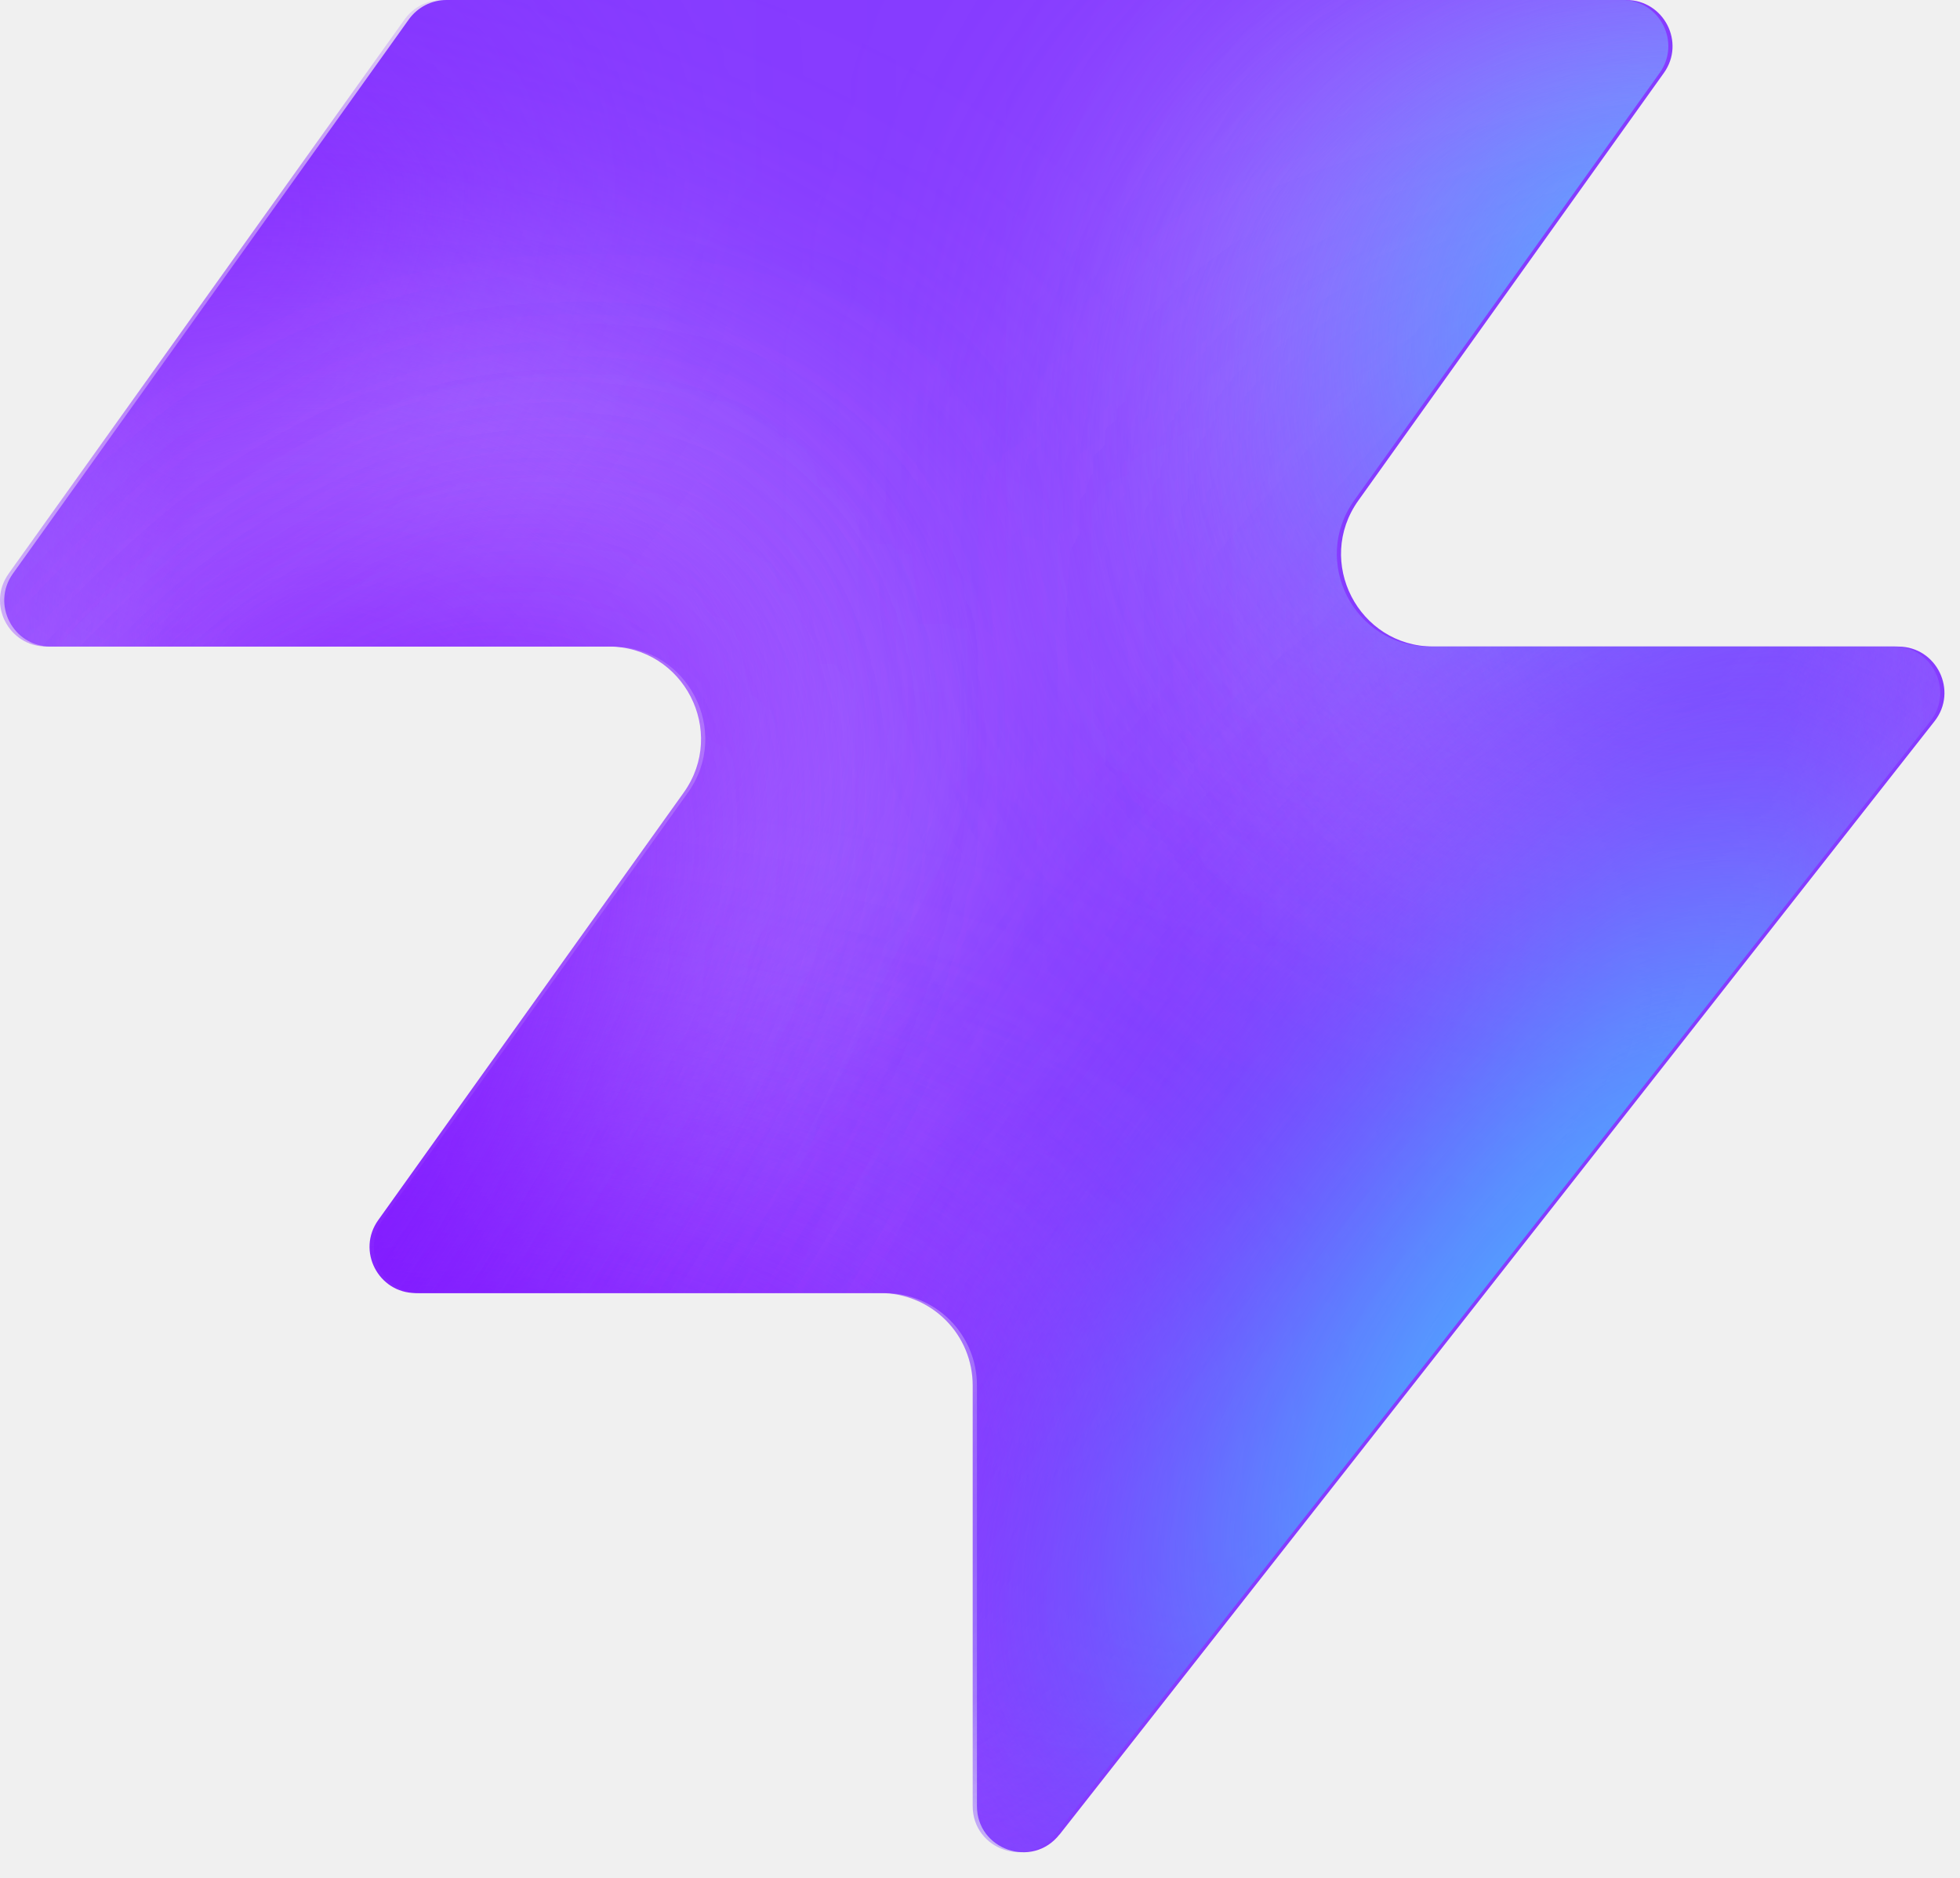
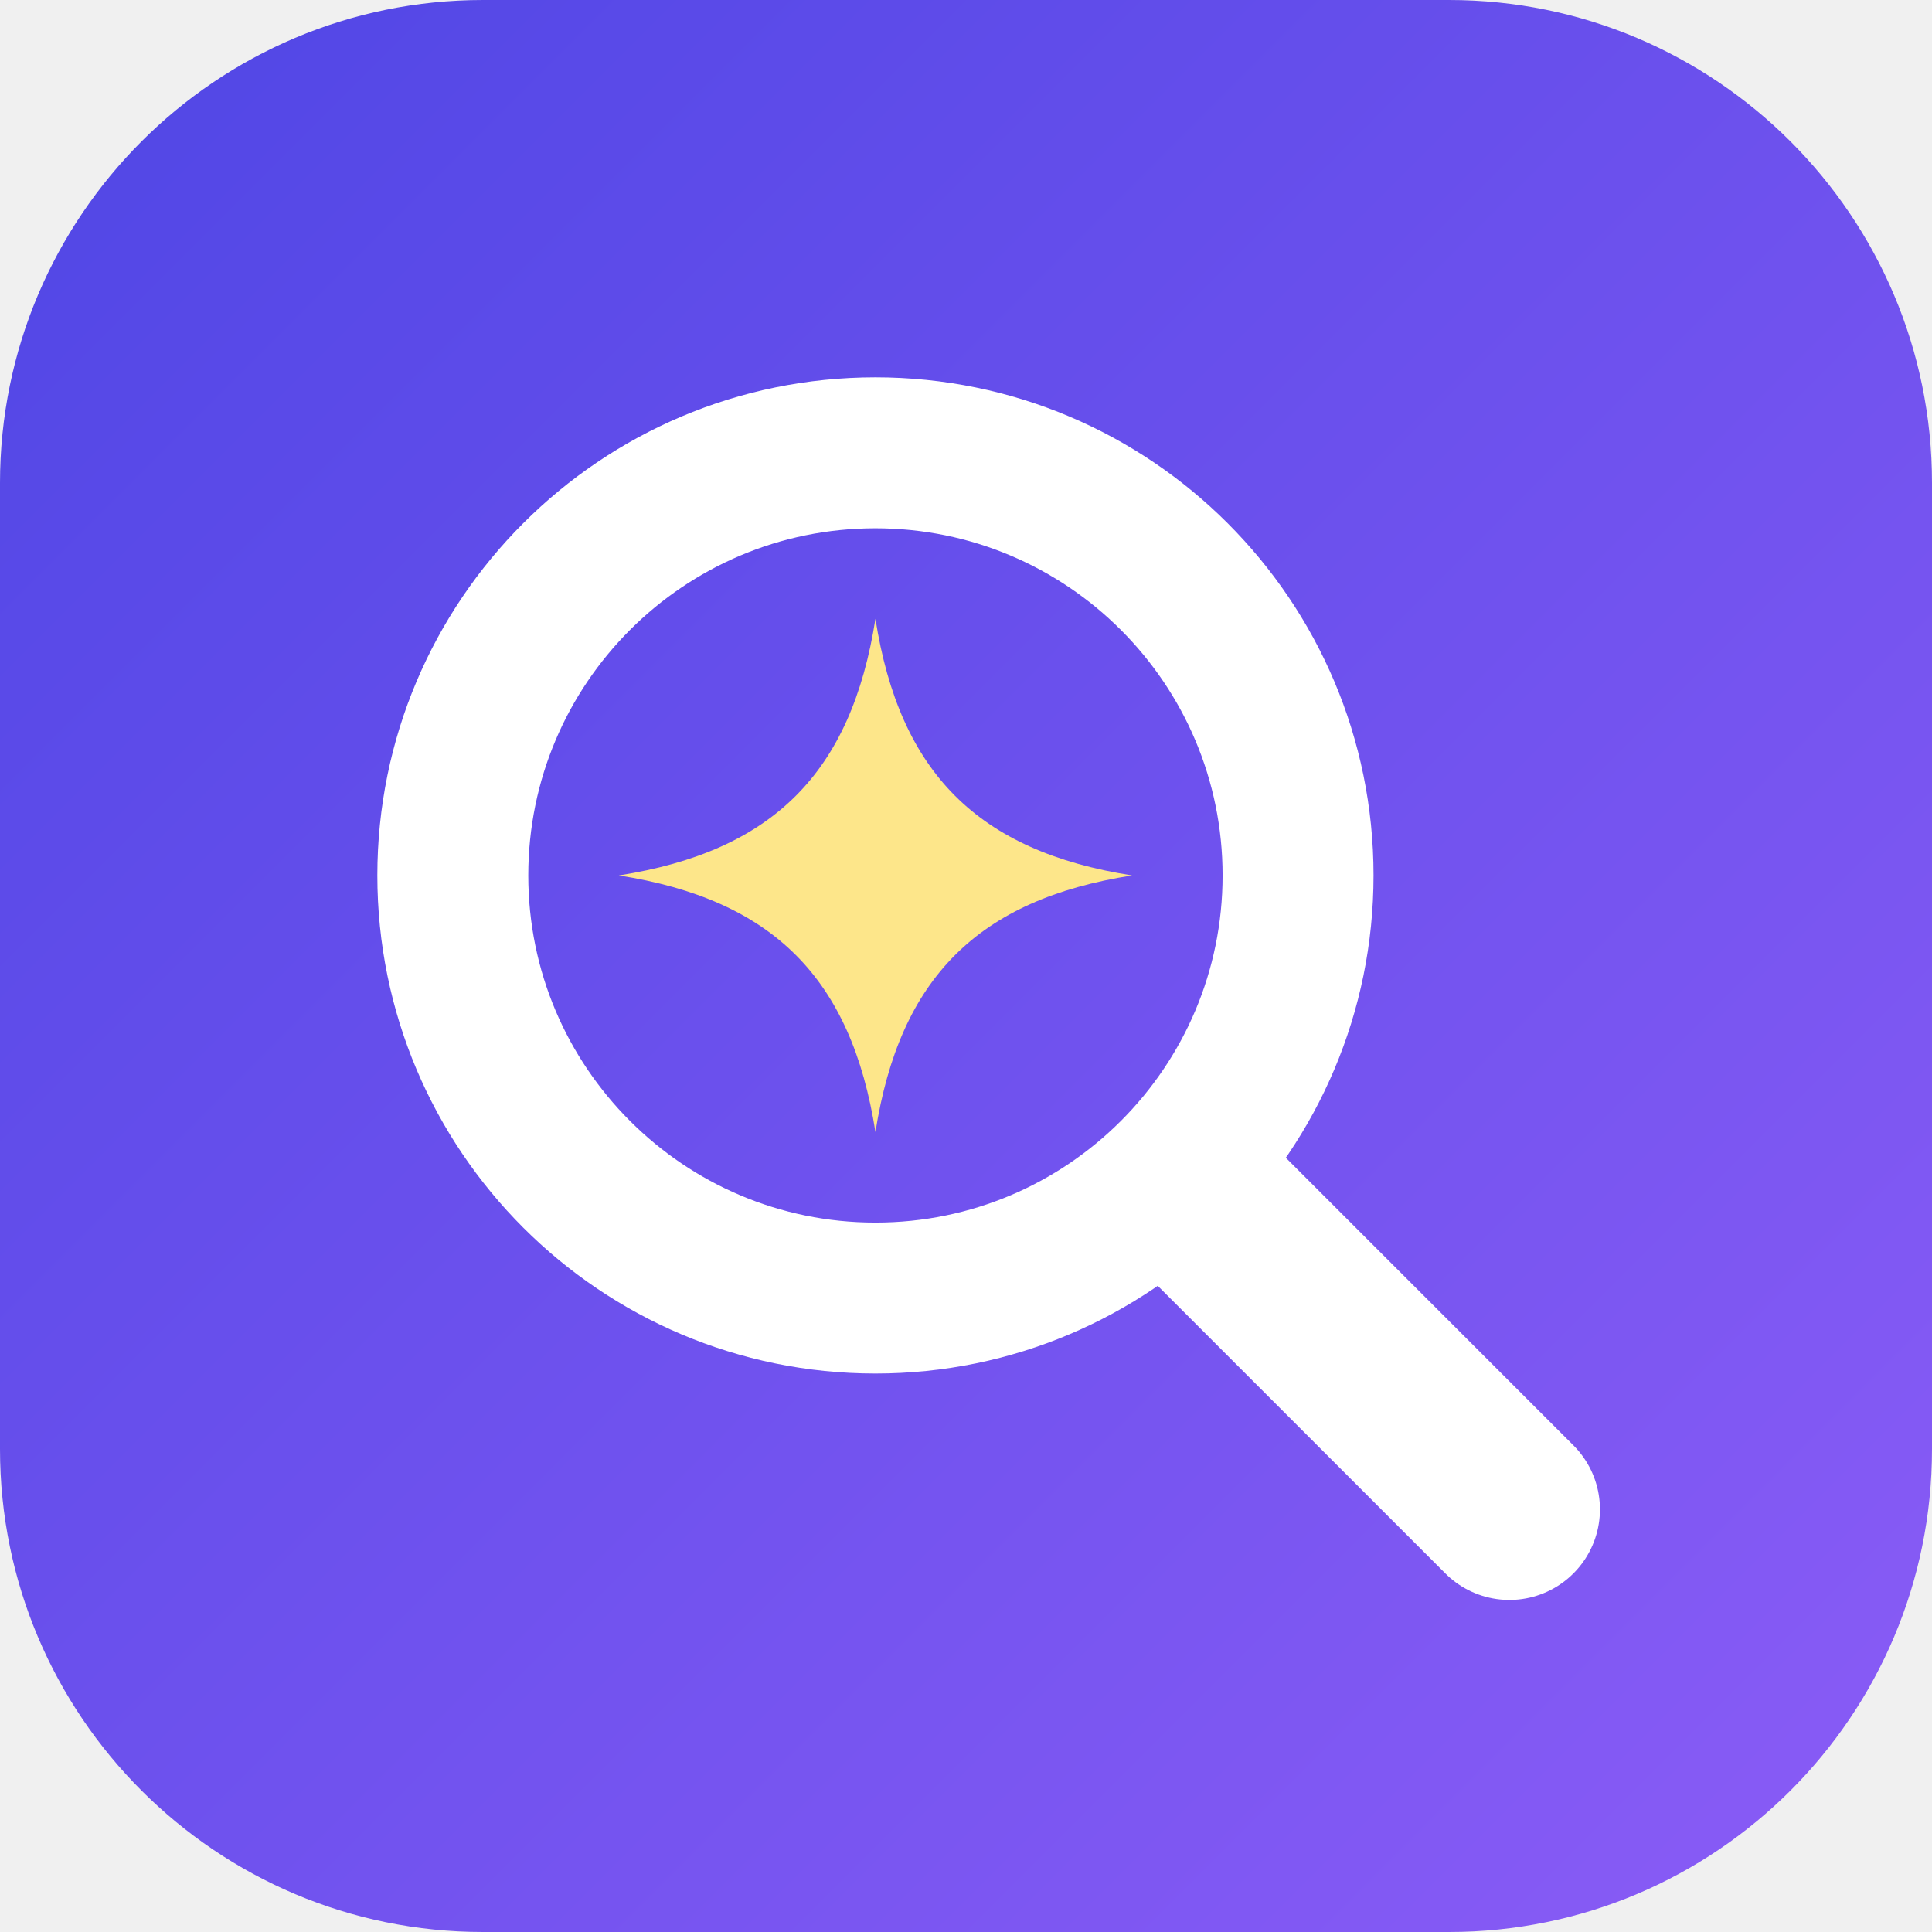
- <svg xmlns="http://www.w3.org/2000/svg" width="48" height="46" fill="none" viewBox="0 0 48 46">
-   <path fill="#863bff" d="M25.946 44.938c-.664.845-2.021.375-2.021-.698V33.937a2.26 2.26 0 0 0-2.262-2.262H10.287c-.92 0-1.456-1.04-.92-1.788l7.48-10.471c1.07-1.497 0-3.578-1.842-3.578H1.237c-.92 0-1.456-1.04-.92-1.788L10.013.474c.214-.297.556-.474.92-.474h28.894c.92 0 1.456 1.04.92 1.788l-7.48 10.471c-1.07 1.498 0 3.579 1.842 3.579h11.377c.943 0 1.473 1.088.89 1.83L25.947 44.94z" style="fill:#863bff;fill:color(display-p3 .525 .23 1);fill-opacity:1" />
-   <mask id="a" width="48" height="46" x="0" y="0" maskUnits="userSpaceOnUse" style="mask-type:alpha">
-     <path fill="#000" d="M25.842 44.938c-.664.844-2.021.375-2.021-.698V33.937a2.26 2.26 0 0 0-2.262-2.262H10.183c-.92 0-1.456-1.04-.92-1.788l7.48-10.471c1.07-1.498 0-3.579-1.842-3.579H1.133c-.92 0-1.456-1.04-.92-1.787L9.91.473c.214-.297.556-.474.92-.474h28.894c.92 0 1.456 1.04.92 1.788l-7.48 10.471c-1.07 1.498 0 3.578 1.842 3.578h11.377c.943 0 1.473 1.088.89 1.832L25.843 44.94z" style="fill:#000;fill-opacity:1" />
-   </mask>
-   <g mask="url(#a)">
-     <g filter="url(#b)">
-       <ellipse cx="5.508" cy="14.704" fill="#ede6ff" rx="5.508" ry="14.704" style="fill:#ede6ff;fill:color(display-p3 .927 .903 1);fill-opacity:1" transform="matrix(.00324 1 1 -.00324 -4.47 31.516)" />
-     </g>
-     <g filter="url(#c)">
-       <ellipse cx="10.399" cy="29.851" fill="#ede6ff" rx="10.399" ry="29.851" style="fill:#ede6ff;fill:color(display-p3 .927 .903 1);fill-opacity:1" transform="matrix(.00324 1 1 -.00324 -39.328 7.883)" />
-     </g>
-     <g filter="url(#d)">
-       <ellipse cx="5.508" cy="30.487" fill="#7e14ff" rx="5.508" ry="30.487" style="fill:#7e14ff;fill:color(display-p3 .492 .077 1);fill-opacity:1" transform="rotate(89.814 -25.913 -14.639)scale(1 -1)" />
-     </g>
-     <g filter="url(#e)">
-       <ellipse cx="5.508" cy="30.599" fill="#7e14ff" rx="5.508" ry="30.599" style="fill:#7e14ff;fill:color(display-p3 .492 .077 1);fill-opacity:1" transform="rotate(89.814 -32.644 -3.334)scale(1 -1)" />
-     </g>
-     <g filter="url(#f)">
-       <ellipse cx="5.508" cy="30.599" fill="#7e14ff" rx="5.508" ry="30.599" style="fill:#7e14ff;fill:color(display-p3 .492 .077 1);fill-opacity:1" transform="matrix(.00324 1 1 -.00324 -34.34 30.47)" />
-     </g>
-     <g filter="url(#g)">
-       <ellipse cx="14.072" cy="22.078" fill="#ede6ff" rx="14.072" ry="22.078" style="fill:#ede6ff;fill:color(display-p3 .927 .903 1);fill-opacity:1" transform="rotate(93.35 24.506 48.493)scale(-1 1)" />
-     </g>
-     <g filter="url(#h)">
-       <ellipse cx="3.47" cy="21.501" fill="#7e14ff" rx="3.47" ry="21.501" style="fill:#7e14ff;fill:color(display-p3 .492 .077 1);fill-opacity:1" transform="rotate(89.009 28.708 47.59)scale(-1 1)" />
-     </g>
-     <g filter="url(#i)">
-       <ellipse cx="3.47" cy="21.501" fill="#7e14ff" rx="3.47" ry="21.501" style="fill:#7e14ff;fill:color(display-p3 .492 .077 1);fill-opacity:1" transform="rotate(89.009 28.708 47.59)scale(-1 1)" />
-     </g>
-     <g filter="url(#j)">
-       <ellipse cx=".387" cy="8.972" fill="#7e14ff" rx="4.407" ry="29.108" style="fill:#7e14ff;fill:color(display-p3 .492 .077 1);fill-opacity:1" transform="rotate(39.51 .387 8.972)" />
-     </g>
-     <g filter="url(#k)">
-       <ellipse cx="47.523" cy="-6.092" fill="#7e14ff" rx="4.407" ry="29.108" style="fill:#7e14ff;fill:color(display-p3 .492 .077 1);fill-opacity:1" transform="rotate(37.892 47.523 -6.092)" />
-     </g>
-     <g filter="url(#l)">
-       <ellipse cx="41.412" cy="6.333" fill="#47bfff" rx="5.971" ry="9.665" style="fill:#47bfff;fill:color(display-p3 .28 .748 1);fill-opacity:1" transform="rotate(37.892 41.412 6.333)" />
-     </g>
-     <g filter="url(#m)">
-       <ellipse cx="-1.879" cy="38.332" fill="#7e14ff" rx="4.407" ry="29.108" style="fill:#7e14ff;fill:color(display-p3 .492 .077 1);fill-opacity:1" transform="rotate(37.892 -1.88 38.332)" />
-     </g>
-     <g filter="url(#n)">
-       <ellipse cx="-1.879" cy="38.332" fill="#7e14ff" rx="4.407" ry="29.108" style="fill:#7e14ff;fill:color(display-p3 .492 .077 1);fill-opacity:1" transform="rotate(37.892 -1.88 38.332)" />
-     </g>
-     <g filter="url(#o)">
-       <ellipse cx="35.651" cy="29.907" fill="#7e14ff" rx="4.407" ry="29.108" style="fill:#7e14ff;fill:color(display-p3 .492 .077 1);fill-opacity:1" transform="rotate(37.892 35.651 29.907)" />
-     </g>
-     <g filter="url(#p)">
-       <ellipse cx="38.418" cy="32.4" fill="#47bfff" rx="5.971" ry="15.297" style="fill:#47bfff;fill:color(display-p3 .28 .748 1);fill-opacity:1" transform="rotate(37.892 38.418 32.4)" />
-     </g>
+ <svg xmlns="http://www.w3.org/2000/svg" width="64" height="64" viewBox="0 0 64 64" fill="none">
+   <rect width="64" height="64" rx="16" fill="url(#bg)" />
+   <g transform="translate(8 8)">
+     <circle cx="21" cy="21" r="14" stroke="white" stroke-width="5" />
+     <path d="M31.6 31.6L42 42" stroke="white" stroke-width="6" stroke-linecap="round" />
+     <path d="M21 12.5C21.8 17.6 24.4 20.2 29.5 21C24.4 21.8 21.8 24.4 21 29.5C20.2 24.4 17.6 21.8 12.5 21C17.6 20.2 20.2 17.6 21 12.5Z" fill="#fde68a" />
  </g>
  <defs>
-     <filter id="b" width="60.045" height="41.654" x="-19.77" y="16.149" color-interpolation-filters="sRGB" filterUnits="userSpaceOnUse">
-       <feFlood flood-opacity="0" result="BackgroundImageFix" />
-       <feBlend in="SourceGraphic" in2="BackgroundImageFix" result="shape" />
-       <feGaussianBlur result="effect1_foregroundBlur_2002_17158" stdDeviation="7.659" />
-     </filter>
-     <filter id="c" width="90.34" height="51.437" x="-54.613" y="-7.533" color-interpolation-filters="sRGB" filterUnits="userSpaceOnUse">
-       <feFlood flood-opacity="0" result="BackgroundImageFix" />
-       <feBlend in="SourceGraphic" in2="BackgroundImageFix" result="shape" />
-       <feGaussianBlur result="effect1_foregroundBlur_2002_17158" stdDeviation="7.659" />
-     </filter>
-     <filter id="d" width="79.355" height="29.4" x="-49.64" y="2.03" color-interpolation-filters="sRGB" filterUnits="userSpaceOnUse">
-       <feFlood flood-opacity="0" result="BackgroundImageFix" />
-       <feBlend in="SourceGraphic" in2="BackgroundImageFix" result="shape" />
-       <feGaussianBlur result="effect1_foregroundBlur_2002_17158" stdDeviation="4.596" />
-     </filter>
-     <filter id="e" width="79.579" height="29.4" x="-45.045" y="20.029" color-interpolation-filters="sRGB" filterUnits="userSpaceOnUse">
-       <feFlood flood-opacity="0" result="BackgroundImageFix" />
-       <feBlend in="SourceGraphic" in2="BackgroundImageFix" result="shape" />
-       <feGaussianBlur result="effect1_foregroundBlur_2002_17158" stdDeviation="4.596" />
-     </filter>
-     <filter id="f" width="79.579" height="29.4" x="-43.513" y="21.178" color-interpolation-filters="sRGB" filterUnits="userSpaceOnUse">
-       <feFlood flood-opacity="0" result="BackgroundImageFix" />
-       <feBlend in="SourceGraphic" in2="BackgroundImageFix" result="shape" />
-       <feGaussianBlur result="effect1_foregroundBlur_2002_17158" stdDeviation="4.596" />
-     </filter>
-     <filter id="g" width="74.749" height="58.852" x="15.756" y="-17.901" color-interpolation-filters="sRGB" filterUnits="userSpaceOnUse">
-       <feFlood flood-opacity="0" result="BackgroundImageFix" />
-       <feBlend in="SourceGraphic" in2="BackgroundImageFix" result="shape" />
-       <feGaussianBlur result="effect1_foregroundBlur_2002_17158" stdDeviation="7.659" />
-     </filter>
-     <filter id="h" width="61.377" height="25.362" x="23.548" y="2.284" color-interpolation-filters="sRGB" filterUnits="userSpaceOnUse">
-       <feFlood flood-opacity="0" result="BackgroundImageFix" />
-       <feBlend in="SourceGraphic" in2="BackgroundImageFix" result="shape" />
-       <feGaussianBlur result="effect1_foregroundBlur_2002_17158" stdDeviation="4.596" />
-     </filter>
-     <filter id="i" width="61.377" height="25.362" x="23.548" y="2.284" color-interpolation-filters="sRGB" filterUnits="userSpaceOnUse">
-       <feFlood flood-opacity="0" result="BackgroundImageFix" />
-       <feBlend in="SourceGraphic" in2="BackgroundImageFix" result="shape" />
-       <feGaussianBlur result="effect1_foregroundBlur_2002_17158" stdDeviation="4.596" />
-     </filter>
-     <filter id="j" width="56.045" height="63.649" x="-27.636" y="-22.853" color-interpolation-filters="sRGB" filterUnits="userSpaceOnUse">
-       <feFlood flood-opacity="0" result="BackgroundImageFix" />
-       <feBlend in="SourceGraphic" in2="BackgroundImageFix" result="shape" />
-       <feGaussianBlur result="effect1_foregroundBlur_2002_17158" stdDeviation="4.596" />
-     </filter>
-     <filter id="k" width="54.814" height="64.646" x="20.116" y="-38.415" color-interpolation-filters="sRGB" filterUnits="userSpaceOnUse">
-       <feFlood flood-opacity="0" result="BackgroundImageFix" />
-       <feBlend in="SourceGraphic" in2="BackgroundImageFix" result="shape" />
-       <feGaussianBlur result="effect1_foregroundBlur_2002_17158" stdDeviation="4.596" />
-     </filter>
-     <filter id="l" width="33.541" height="35.313" x="24.641" y="-11.323" color-interpolation-filters="sRGB" filterUnits="userSpaceOnUse">
-       <feFlood flood-opacity="0" result="BackgroundImageFix" />
-       <feBlend in="SourceGraphic" in2="BackgroundImageFix" result="shape" />
-       <feGaussianBlur result="effect1_foregroundBlur_2002_17158" stdDeviation="4.596" />
-     </filter>
-     <filter id="m" width="54.814" height="64.646" x="-29.286" y="6.009" color-interpolation-filters="sRGB" filterUnits="userSpaceOnUse">
-       <feFlood flood-opacity="0" result="BackgroundImageFix" />
-       <feBlend in="SourceGraphic" in2="BackgroundImageFix" result="shape" />
-       <feGaussianBlur result="effect1_foregroundBlur_2002_17158" stdDeviation="4.596" />
-     </filter>
-     <filter id="n" width="54.814" height="64.646" x="-29.286" y="6.009" color-interpolation-filters="sRGB" filterUnits="userSpaceOnUse">
-       <feFlood flood-opacity="0" result="BackgroundImageFix" />
-       <feBlend in="SourceGraphic" in2="BackgroundImageFix" result="shape" />
-       <feGaussianBlur result="effect1_foregroundBlur_2002_17158" stdDeviation="4.596" />
-     </filter>
-     <filter id="o" width="54.814" height="64.646" x="8.244" y="-2.416" color-interpolation-filters="sRGB" filterUnits="userSpaceOnUse">
-       <feFlood flood-opacity="0" result="BackgroundImageFix" />
-       <feBlend in="SourceGraphic" in2="BackgroundImageFix" result="shape" />
-       <feGaussianBlur result="effect1_foregroundBlur_2002_17158" stdDeviation="4.596" />
-     </filter>
-     <filter id="p" width="39.409" height="43.623" x="18.713" y="10.588" color-interpolation-filters="sRGB" filterUnits="userSpaceOnUse">
-       <feFlood flood-opacity="0" result="BackgroundImageFix" />
-       <feBlend in="SourceGraphic" in2="BackgroundImageFix" result="shape" />
-       <feGaussianBlur result="effect1_foregroundBlur_2002_17158" stdDeviation="4.596" />
-     </filter>
+     <linearGradient id="bg" x1="0" y1="0" x2="64" y2="64" gradientUnits="userSpaceOnUse">
+       <stop stop-color="#4f46e5" />
+       <stop offset="1" stop-color="#8b5cf6" />
+     </linearGradient>
  </defs>
</svg>
